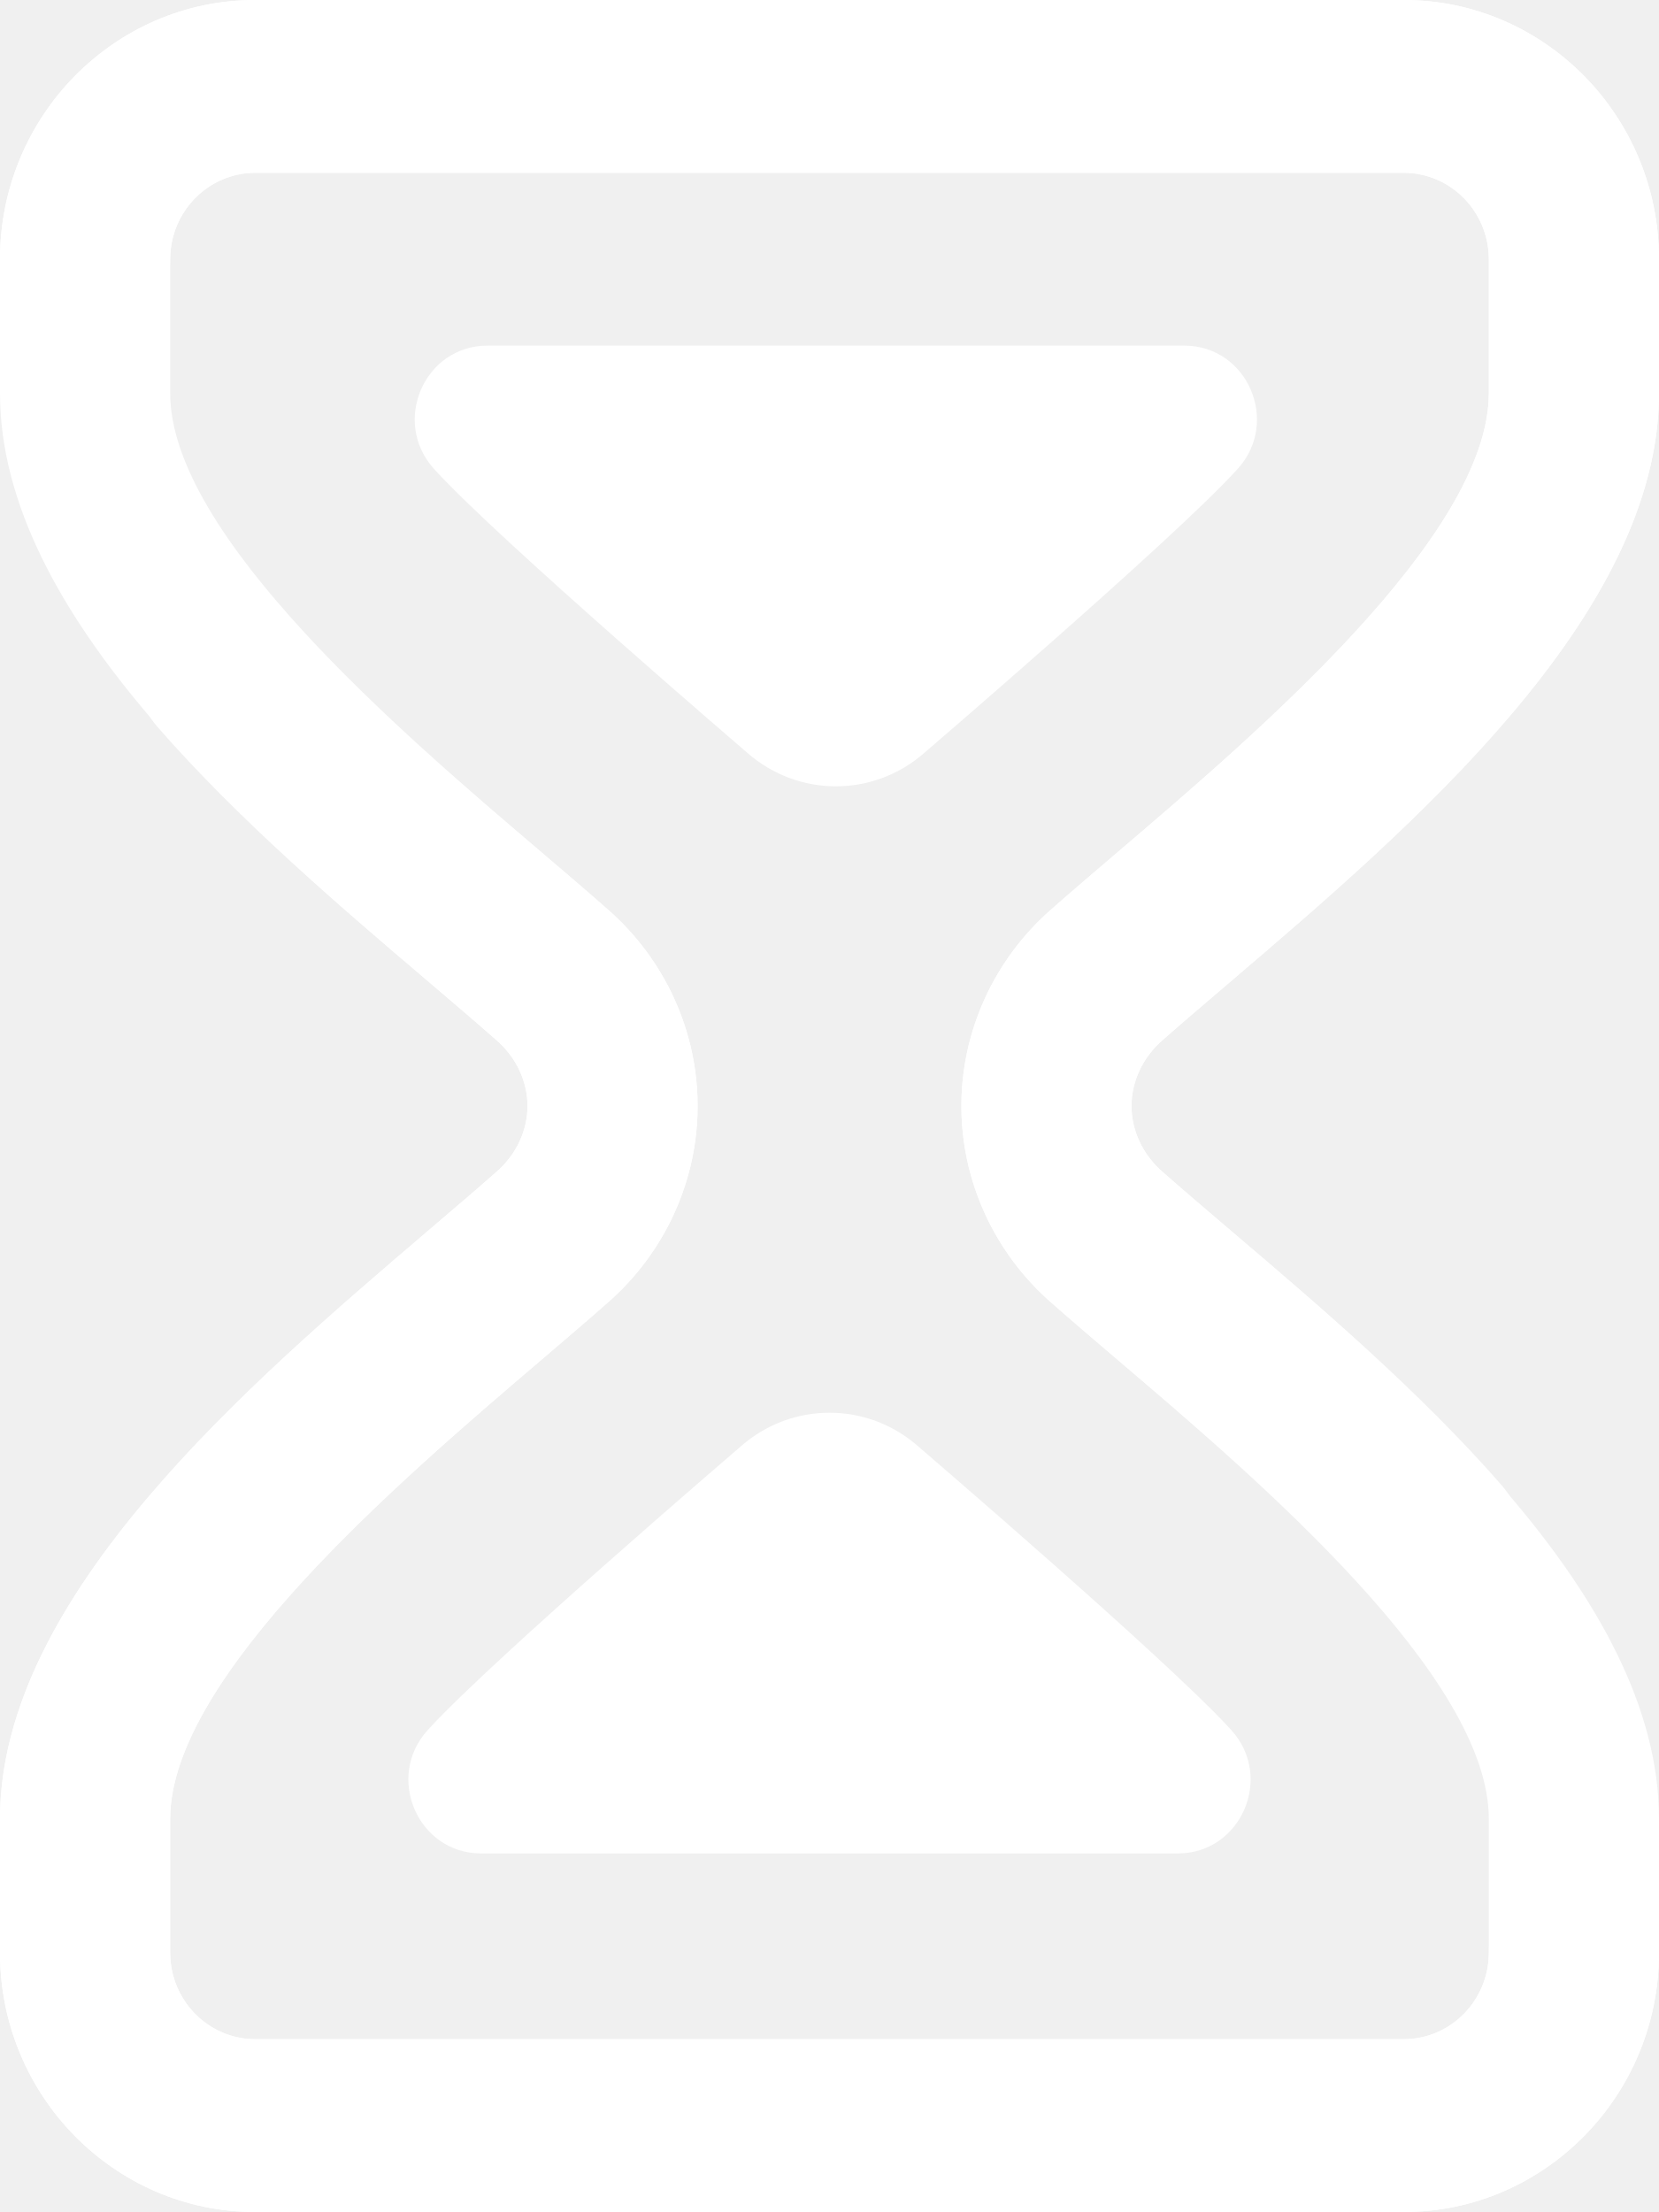
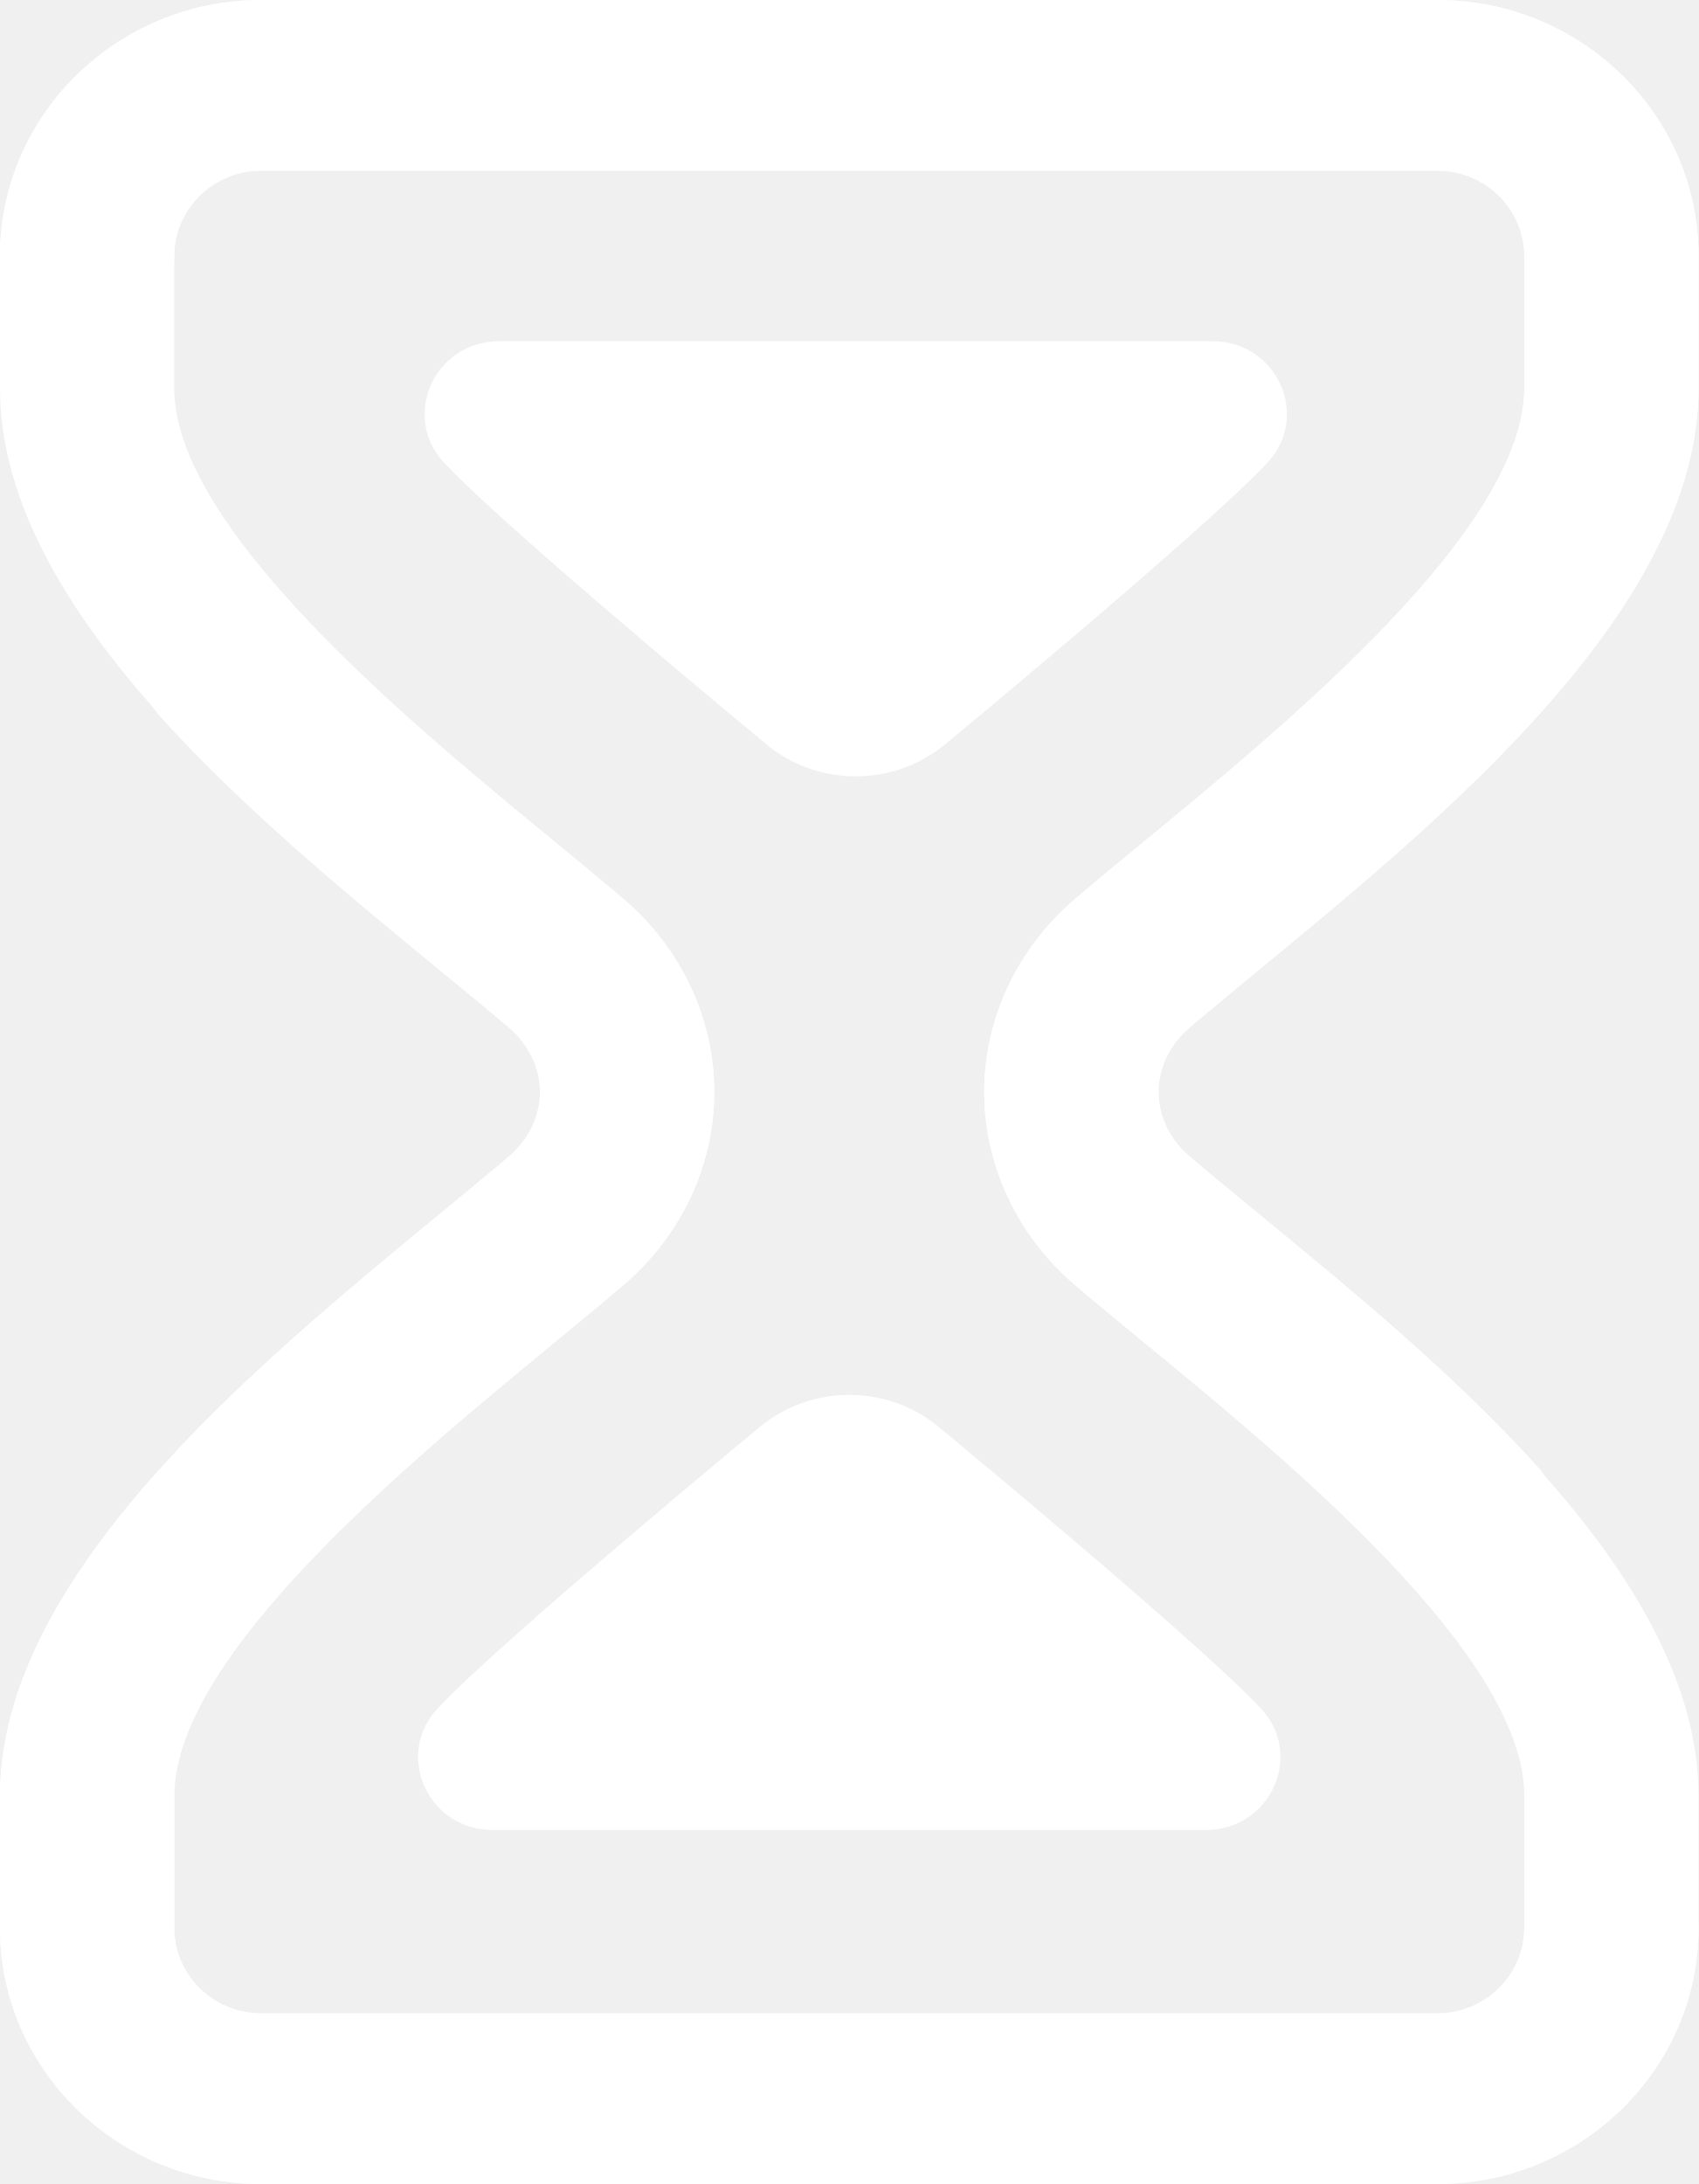
- <svg xmlns="http://www.w3.org/2000/svg" width="24" height="32" viewBox="0 0 24 32" fill="none">
-   <path d="M16.808 15.056C17.101 14.797 17.437 14.511 17.792 14.208C20.412 11.971 24 8.907 24 5.688V3.75C24 1.682 22.344 0 20.308 0H3.692C1.656 0 0 1.682 0 3.75V5.688C0 8.907 3.588 11.971 6.208 14.208C6.563 14.511 6.899 14.797 7.192 15.056C7.471 15.303 7.631 15.647 7.631 16C7.631 16.353 7.471 16.697 7.192 16.944C6.899 17.203 6.563 17.489 6.208 17.792C3.588 20.029 0 23.093 0 26.312V28.25C0 30.318 1.656 32 3.692 32H20.308C22.344 32 24 30.318 24 28.25C24 27.56 23.449 27 22.769 27C22.09 27 21.538 27.56 21.538 28.25C21.538 28.939 20.986 29.5 20.308 29.5H3.692C3.014 29.5 2.462 28.939 2.462 28.25V26.312C2.462 24.257 5.798 21.408 7.792 19.706C8.155 19.396 8.499 19.103 8.808 18.83C9.624 18.108 10.092 17.077 10.092 16C10.092 14.923 9.624 13.892 8.808 13.17C8.499 12.897 8.155 12.604 7.792 12.294C5.798 10.592 2.462 7.743 2.462 5.688V3.75C2.462 3.061 3.014 2.5 3.692 2.5H20.308C20.986 2.5 21.538 3.061 21.538 3.75V5.688C21.538 7.743 18.202 10.592 16.208 12.294C15.845 12.604 15.501 12.897 15.192 13.17C14.376 13.892 13.908 14.923 13.908 16C13.908 17.077 14.376 18.108 15.192 18.83C15.514 19.114 15.873 19.419 16.253 19.743C17.451 20.76 18.808 21.914 19.879 23.142C20.33 23.658 21.108 23.706 21.616 23.248C22.125 22.79 22.172 22 21.721 21.483C20.528 20.117 19.034 18.846 17.833 17.826C17.462 17.51 17.112 17.212 16.808 16.944C16.529 16.697 16.369 16.353 16.369 16C16.369 15.647 16.529 15.303 16.808 15.056Z" fill="white" />
-   <path d="M7.367 0.479C6.633 -0.16 5.551 -0.16 4.818 0.479C4.772 0.519 1.249 3.539 0.313 4.555C0.302 4.566 0.292 4.577 0.282 4.589C-0.341 5.269 0.136 6.375 1.051 6.375H11.133C12.048 6.375 12.525 5.269 11.903 4.589C11.893 4.577 11.883 4.566 11.872 4.555C10.936 3.539 7.412 0.519 7.367 0.479Z" transform="translate(5.90771 20.4375)" fill="white" />
-   <path d="M16.808 15.056C17.101 14.797 17.437 14.511 17.792 14.208C20.412 11.971 24 8.907 24 5.688V3.75C24 1.682 22.344 0 20.308 0H3.692C1.656 0 0 1.682 0 3.75V5.688C0 8.907 3.588 11.971 6.208 14.208C6.563 14.511 6.899 14.797 7.192 15.056C7.471 15.303 7.631 15.647 7.631 16C7.631 16.353 7.471 16.697 7.192 16.944C6.899 17.203 6.563 17.489 6.208 17.792C3.588 20.029 0 23.093 0 26.312V28.25C0 30.318 1.656 32 3.692 32H20.308C22.344 32 24 30.318 24 28.25C24 27.56 23.449 27 22.769 27C22.09 27 21.538 27.56 21.538 28.25C21.538 28.939 20.986 29.5 20.308 29.5H3.692C3.014 29.5 2.462 28.939 2.462 28.25V26.312C2.462 24.257 5.798 21.408 7.792 19.706C8.155 19.396 8.499 19.103 8.808 18.83C9.624 18.108 10.092 17.077 10.092 16C10.092 14.923 9.624 13.892 8.808 13.17C8.499 12.897 8.155 12.604 7.792 12.294C5.798 10.592 2.462 7.743 2.462 5.688V3.75C2.462 3.061 3.014 2.5 3.692 2.5H20.308C20.986 2.5 21.538 3.061 21.538 3.75V5.688C21.538 7.743 18.202 10.592 16.208 12.294C15.845 12.604 15.501 12.897 15.192 13.17C14.376 13.892 13.908 14.923 13.908 16C13.908 17.077 14.376 18.108 15.192 18.83C15.514 19.114 15.873 19.419 16.253 19.743C17.451 20.76 18.808 21.914 19.879 23.142C20.33 23.658 21.108 23.706 21.616 23.248C22.125 22.79 22.172 22 21.721 21.483C20.528 20.117 19.034 18.846 17.833 17.826C17.462 17.51 17.112 17.212 16.808 16.944C16.529 16.697 16.369 16.353 16.369 16C16.369 15.647 16.529 15.303 16.808 15.056Z" transform="translate(24 32) rotate(-180)" fill="white" />
-   <path d="M7.367 0.479C6.633 -0.16 5.551 -0.16 4.818 0.479C4.772 0.519 1.249 3.539 0.313 4.555C0.302 4.566 0.292 4.577 0.282 4.589C-0.341 5.269 0.136 6.375 1.051 6.375H11.133C12.048 6.375 12.525 5.269 11.903 4.589C11.893 4.577 11.883 4.566 11.872 4.555C10.936 3.539 7.412 0.519 7.367 0.479Z" transform="translate(18.1841 11.375) rotate(180)" fill="white" />
+ <svg xmlns="http://www.w3.org/2000/svg" width="56" height="72" viewBox="0 0 56 72" fill="none">
+   <path d="M39.218 33.877C39.903 33.294 40.686 32.65 41.514 31.967C47.627 26.934 56 20.042 56 12.797V8.438C56 3.785 52.135 0 47.385 0H8.615C3.865 0 0 3.785 0 8.438V12.797C0 20.042 8.373 26.934 14.486 31.967C15.314 32.65 16.097 33.294 16.782 33.877C17.432 34.431 17.805 35.205 17.805 36C17.805 36.795 17.432 37.569 16.782 38.123C16.097 38.706 15.314 39.35 14.486 40.033C8.373 45.066 0 51.958 0 59.203V63.562C0 68.215 3.865 72 8.615 72H47.385C52.135 72 56 68.215 56 63.562C56 62.009 54.714 60.75 53.128 60.75C51.542 60.75 50.256 62.009 50.256 63.562C50.256 65.113 48.968 66.375 47.385 66.375H8.615C7.032 66.375 5.744 65.113 5.744 63.562V59.203C5.744 54.578 13.53 48.168 18.182 44.339C19.029 43.641 19.831 42.981 20.552 42.367C22.456 40.744 23.549 38.423 23.549 36C23.549 33.577 22.456 31.256 20.552 29.633C19.83 29.019 19.029 28.359 18.182 27.661C13.53 23.832 5.744 17.422 5.744 12.797V8.438C5.744 6.887 7.032 5.625 8.615 5.625H47.385C48.968 5.625 50.256 6.887 50.256 8.438V12.797C50.256 17.422 42.47 23.832 37.818 27.661C36.971 28.359 36.169 29.019 35.448 29.633C33.544 31.256 32.451 33.577 32.451 36C32.451 38.423 33.544 40.744 35.448 42.367C36.2 43.007 37.038 43.694 37.925 44.421C40.718 46.711 43.885 49.307 46.384 52.069C47.436 53.231 49.251 53.338 50.438 52.308C51.625 51.278 51.734 49.5 50.683 48.338C47.899 45.262 44.413 42.404 41.611 40.107C40.746 39.398 39.929 38.728 39.218 38.123C38.568 37.569 38.195 36.795 38.195 36C38.195 35.205 38.568 34.431 39.218 33.877Z" fill="white" />
+   <path d="M30.975 47.063C29.263 45.625 26.737 45.625 25.026 47.063C24.92 47.152 16.698 53.946 14.514 56.233C14.49 56.258 14.466 56.284 14.442 56.309C12.989 57.839 14.103 60.328 16.237 60.328H39.763C41.897 60.328 43.011 57.839 41.558 56.309C41.535 56.284 41.511 56.258 41.486 56.233C39.302 53.946 31.08 47.152 30.975 47.063Z" fill="white" />
+   <path d="M16.782 38.123C16.097 38.706 15.314 39.35 14.486 40.033C8.373 45.066 0 51.958 0 59.203V63.562C0 68.215 3.865 72 8.615 72H47.385C52.135 72 56 68.215 56 63.562V59.203C56 51.958 47.627 45.066 41.514 40.033C40.686 39.35 39.903 38.706 39.218 38.123C38.568 37.569 38.195 36.795 38.195 36C38.195 35.205 38.568 34.431 39.218 33.877C39.903 33.294 40.686 32.65 41.514 31.967C47.627 26.934 56 20.042 56 12.797V8.438C56 3.785 52.135 0 47.385 0H8.615C3.865 0 0 3.785 0 8.438C0 9.991 1.286 11.25 2.872 11.25C4.458 11.25 5.744 9.991 5.744 8.438C5.744 6.887 7.032 5.625 8.615 5.625H47.385C48.968 5.625 50.256 6.887 50.256 8.438V12.797C50.256 17.422 42.47 23.832 37.818 27.661C36.971 28.359 36.169 29.019 35.448 29.633C33.544 31.256 32.451 33.577 32.451 36C32.451 38.423 33.544 40.744 35.448 42.367C36.17 42.981 36.971 43.641 37.818 44.339C42.47 48.168 50.256 54.578 50.256 59.203V63.562C50.256 65.113 48.968 66.375 47.385 66.375H8.615C7.032 66.375 5.744 65.113 5.744 63.562V59.203C5.744 54.578 13.53 48.168 18.182 44.339C19.029 43.641 19.831 42.981 20.552 42.367C22.456 40.744 23.549 38.423 23.549 36C23.549 33.577 22.456 31.256 20.552 29.633C19.8 28.993 18.962 28.306 18.075 27.579C15.282 25.289 12.115 22.693 9.616 19.931C8.564 18.769 6.749 18.662 5.562 19.692C4.375 20.722 4.265 22.5 5.317 23.662C8.101 26.738 11.587 29.596 14.389 31.893C15.254 32.602 16.071 33.272 16.782 33.877C17.432 34.431 17.805 35.205 17.805 36C17.805 36.795 17.432 37.569 16.782 38.123Z" fill="white" />
+   <path d="M25.24 24.515C26.951 25.953 29.477 25.953 31.189 24.515C31.294 24.427 39.516 17.632 41.7 15.345C41.724 15.32 41.748 15.295 41.772 15.269C43.225 13.739 42.111 11.25 39.977 11.25H16.452C14.317 11.25 13.203 13.739 14.656 15.269C14.68 15.294 14.704 15.32 14.728 15.345C16.912 17.632 25.134 24.426 25.24 24.515Z" fill="white" />
</svg>
